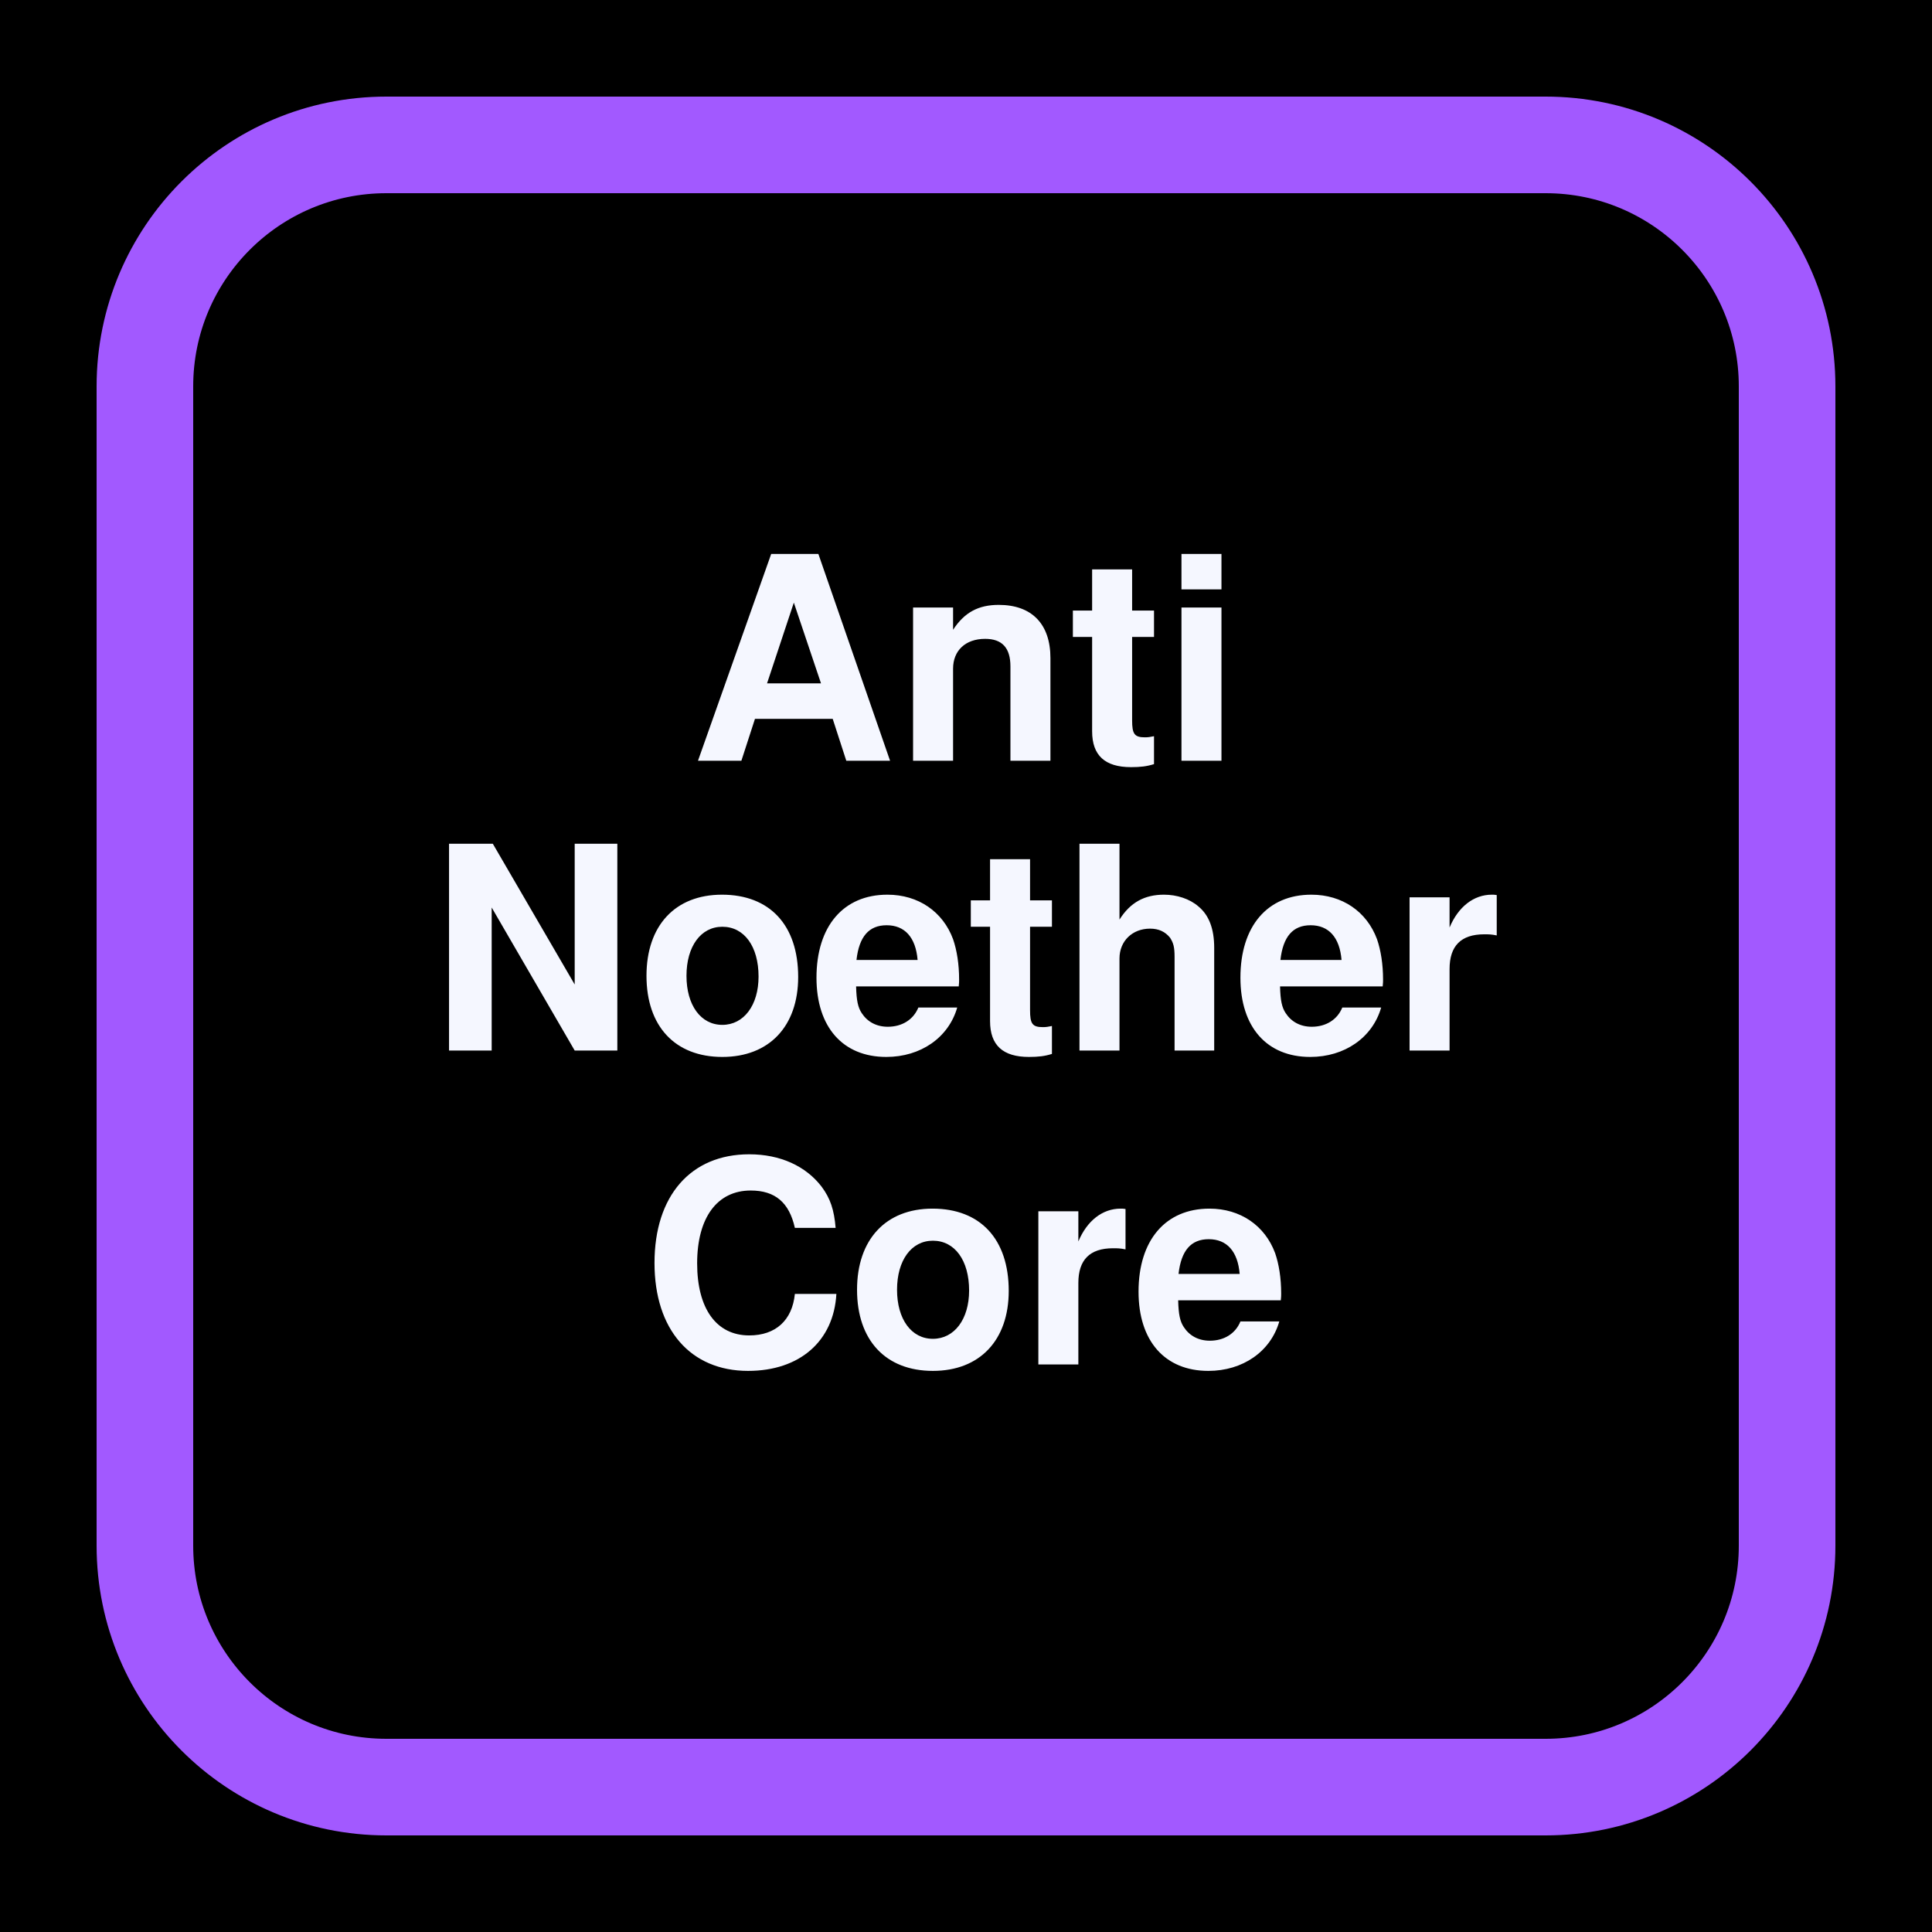
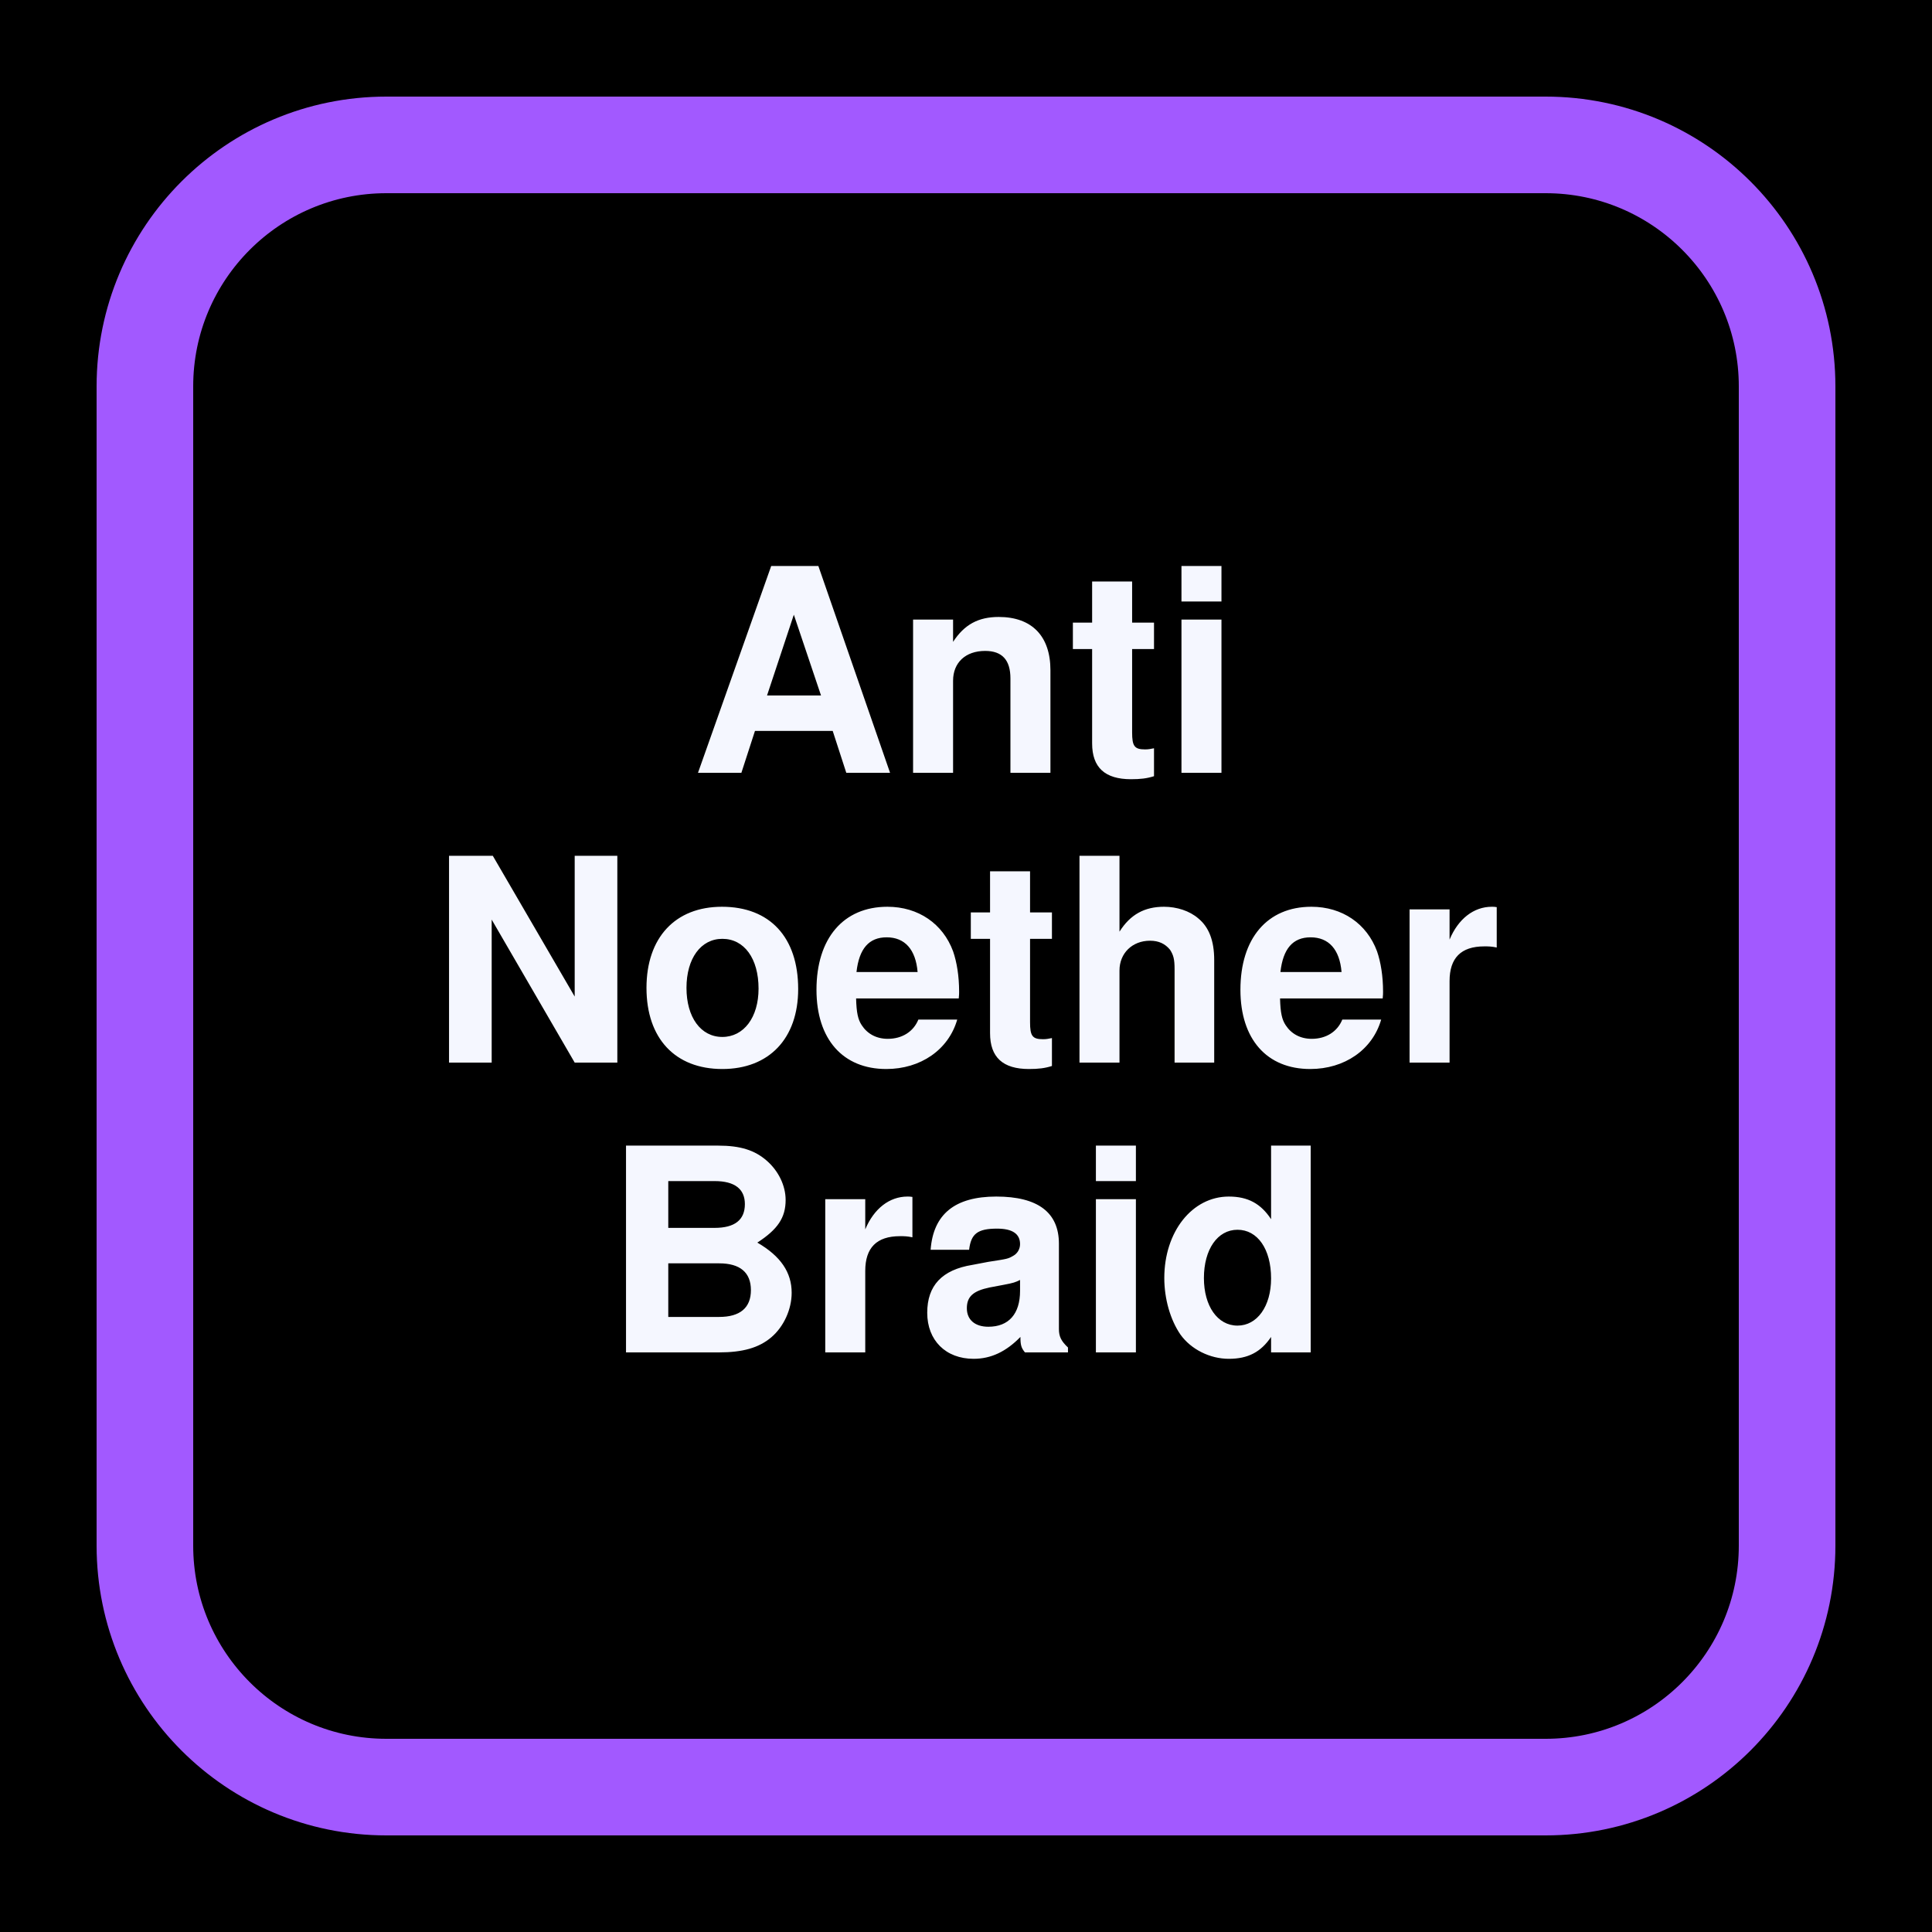
<svg xmlns="http://www.w3.org/2000/svg" viewBox="0 0 80 80" role="img" aria-labelledby="title desc">
  <rect width="80" height="80" fill="#000000" />
  <rect x="6.00" y="6.00" width="68.00" height="68.00" rx="10.00" fill="none" stroke="#a259ff" stroke-width="4" />
-   <text x="40" y="31.50" fill="#f5f7ff" font-family="'Helvetica Neue', Helvetica, Arial, sans-serif" font-size="11.75" font-weight="700" text-anchor="middle">Anti</text>
-   <text x="40" y="43.50" fill="#f5f7ff" font-family="'Helvetica Neue', Helvetica, Arial, sans-serif" font-size="11.75" font-weight="700" text-anchor="middle">Noether</text>
-   <text x="40" y="56.50" fill="#f5f7ff" font-family="'Helvetica Neue', Helvetica, Arial, sans-serif" font-size="11.75" font-weight="700" text-anchor="middle">Core</text>
+   <text x="40" y="32.00" fill="#f5f7ff" font-family="'Helvetica Neue', Helvetica, Arial, sans-serif" font-size="11.75" font-weight="700" text-anchor="middle">Anti</text>
+   <text x="40" y="44.00" fill="#f5f7ff" font-family="'Helvetica Neue', Helvetica, Arial, sans-serif" font-size="11.75" font-weight="700" text-anchor="middle">Noether</text>
+   <text x="40" y="56.00" fill="#f5f7ff" font-family="'Helvetica Neue', Helvetica, Arial, sans-serif" font-size="11.75" font-weight="700" text-anchor="middle">Braid</text>
</svg>
